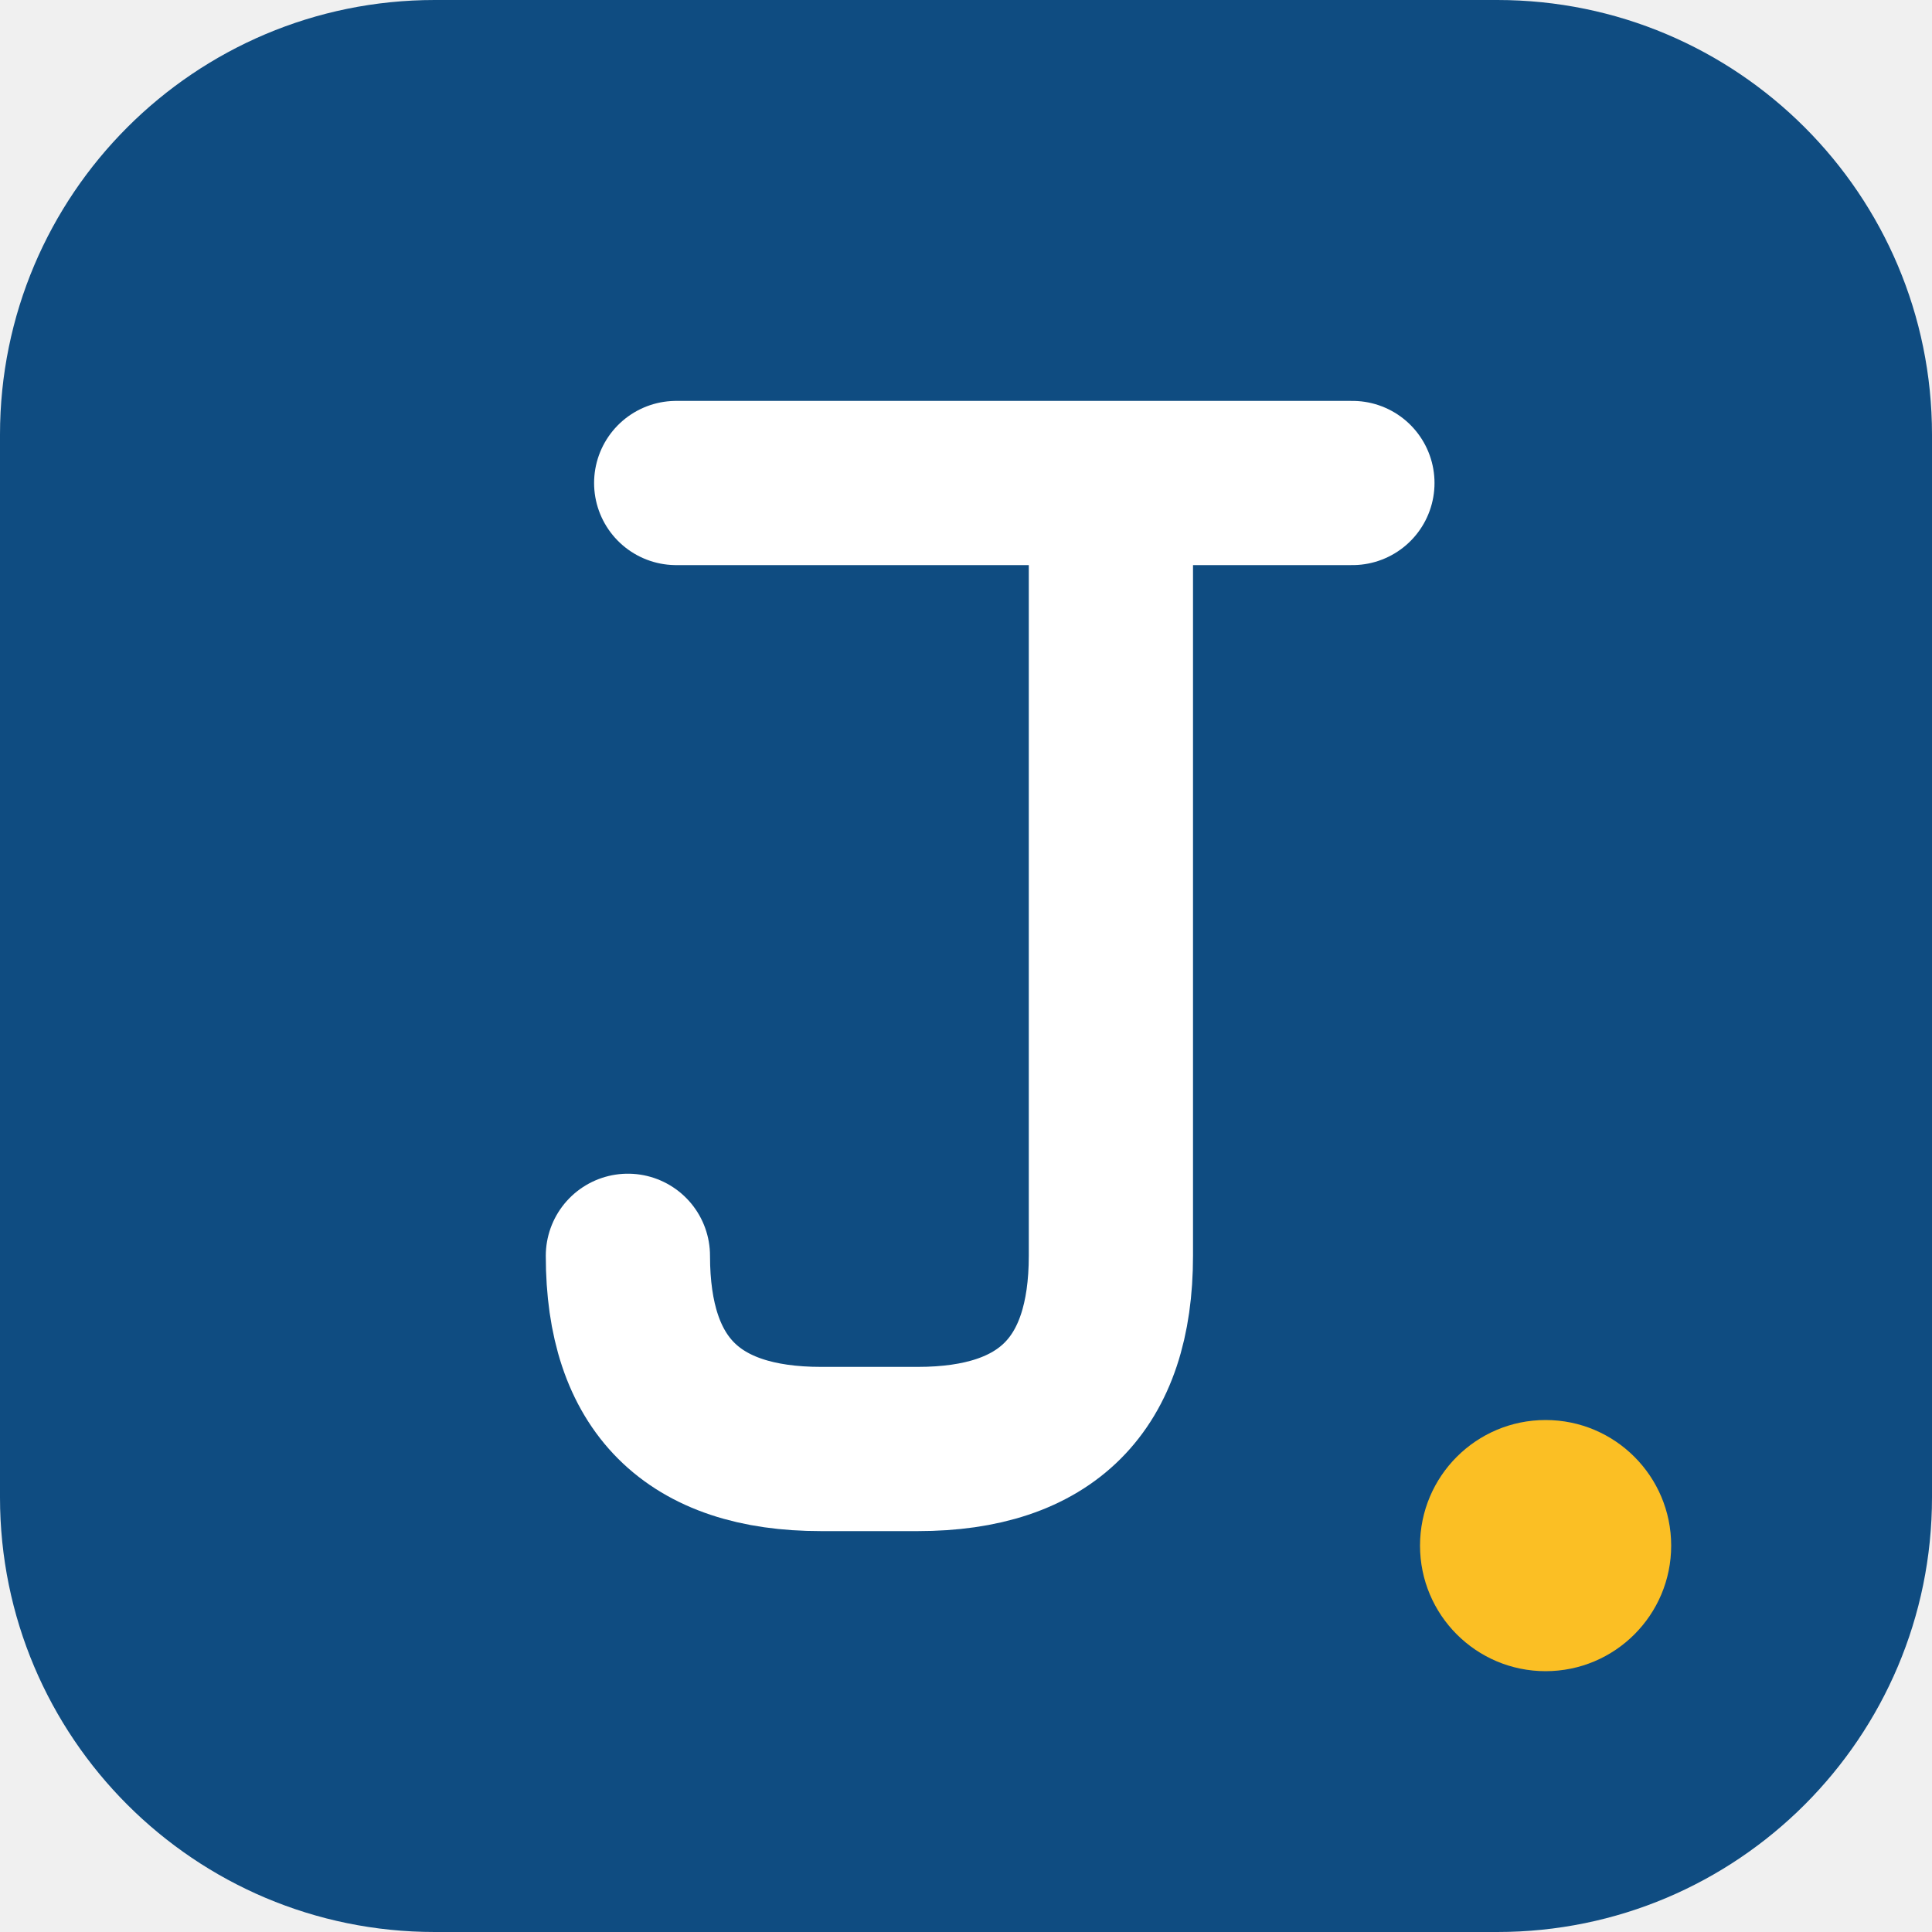
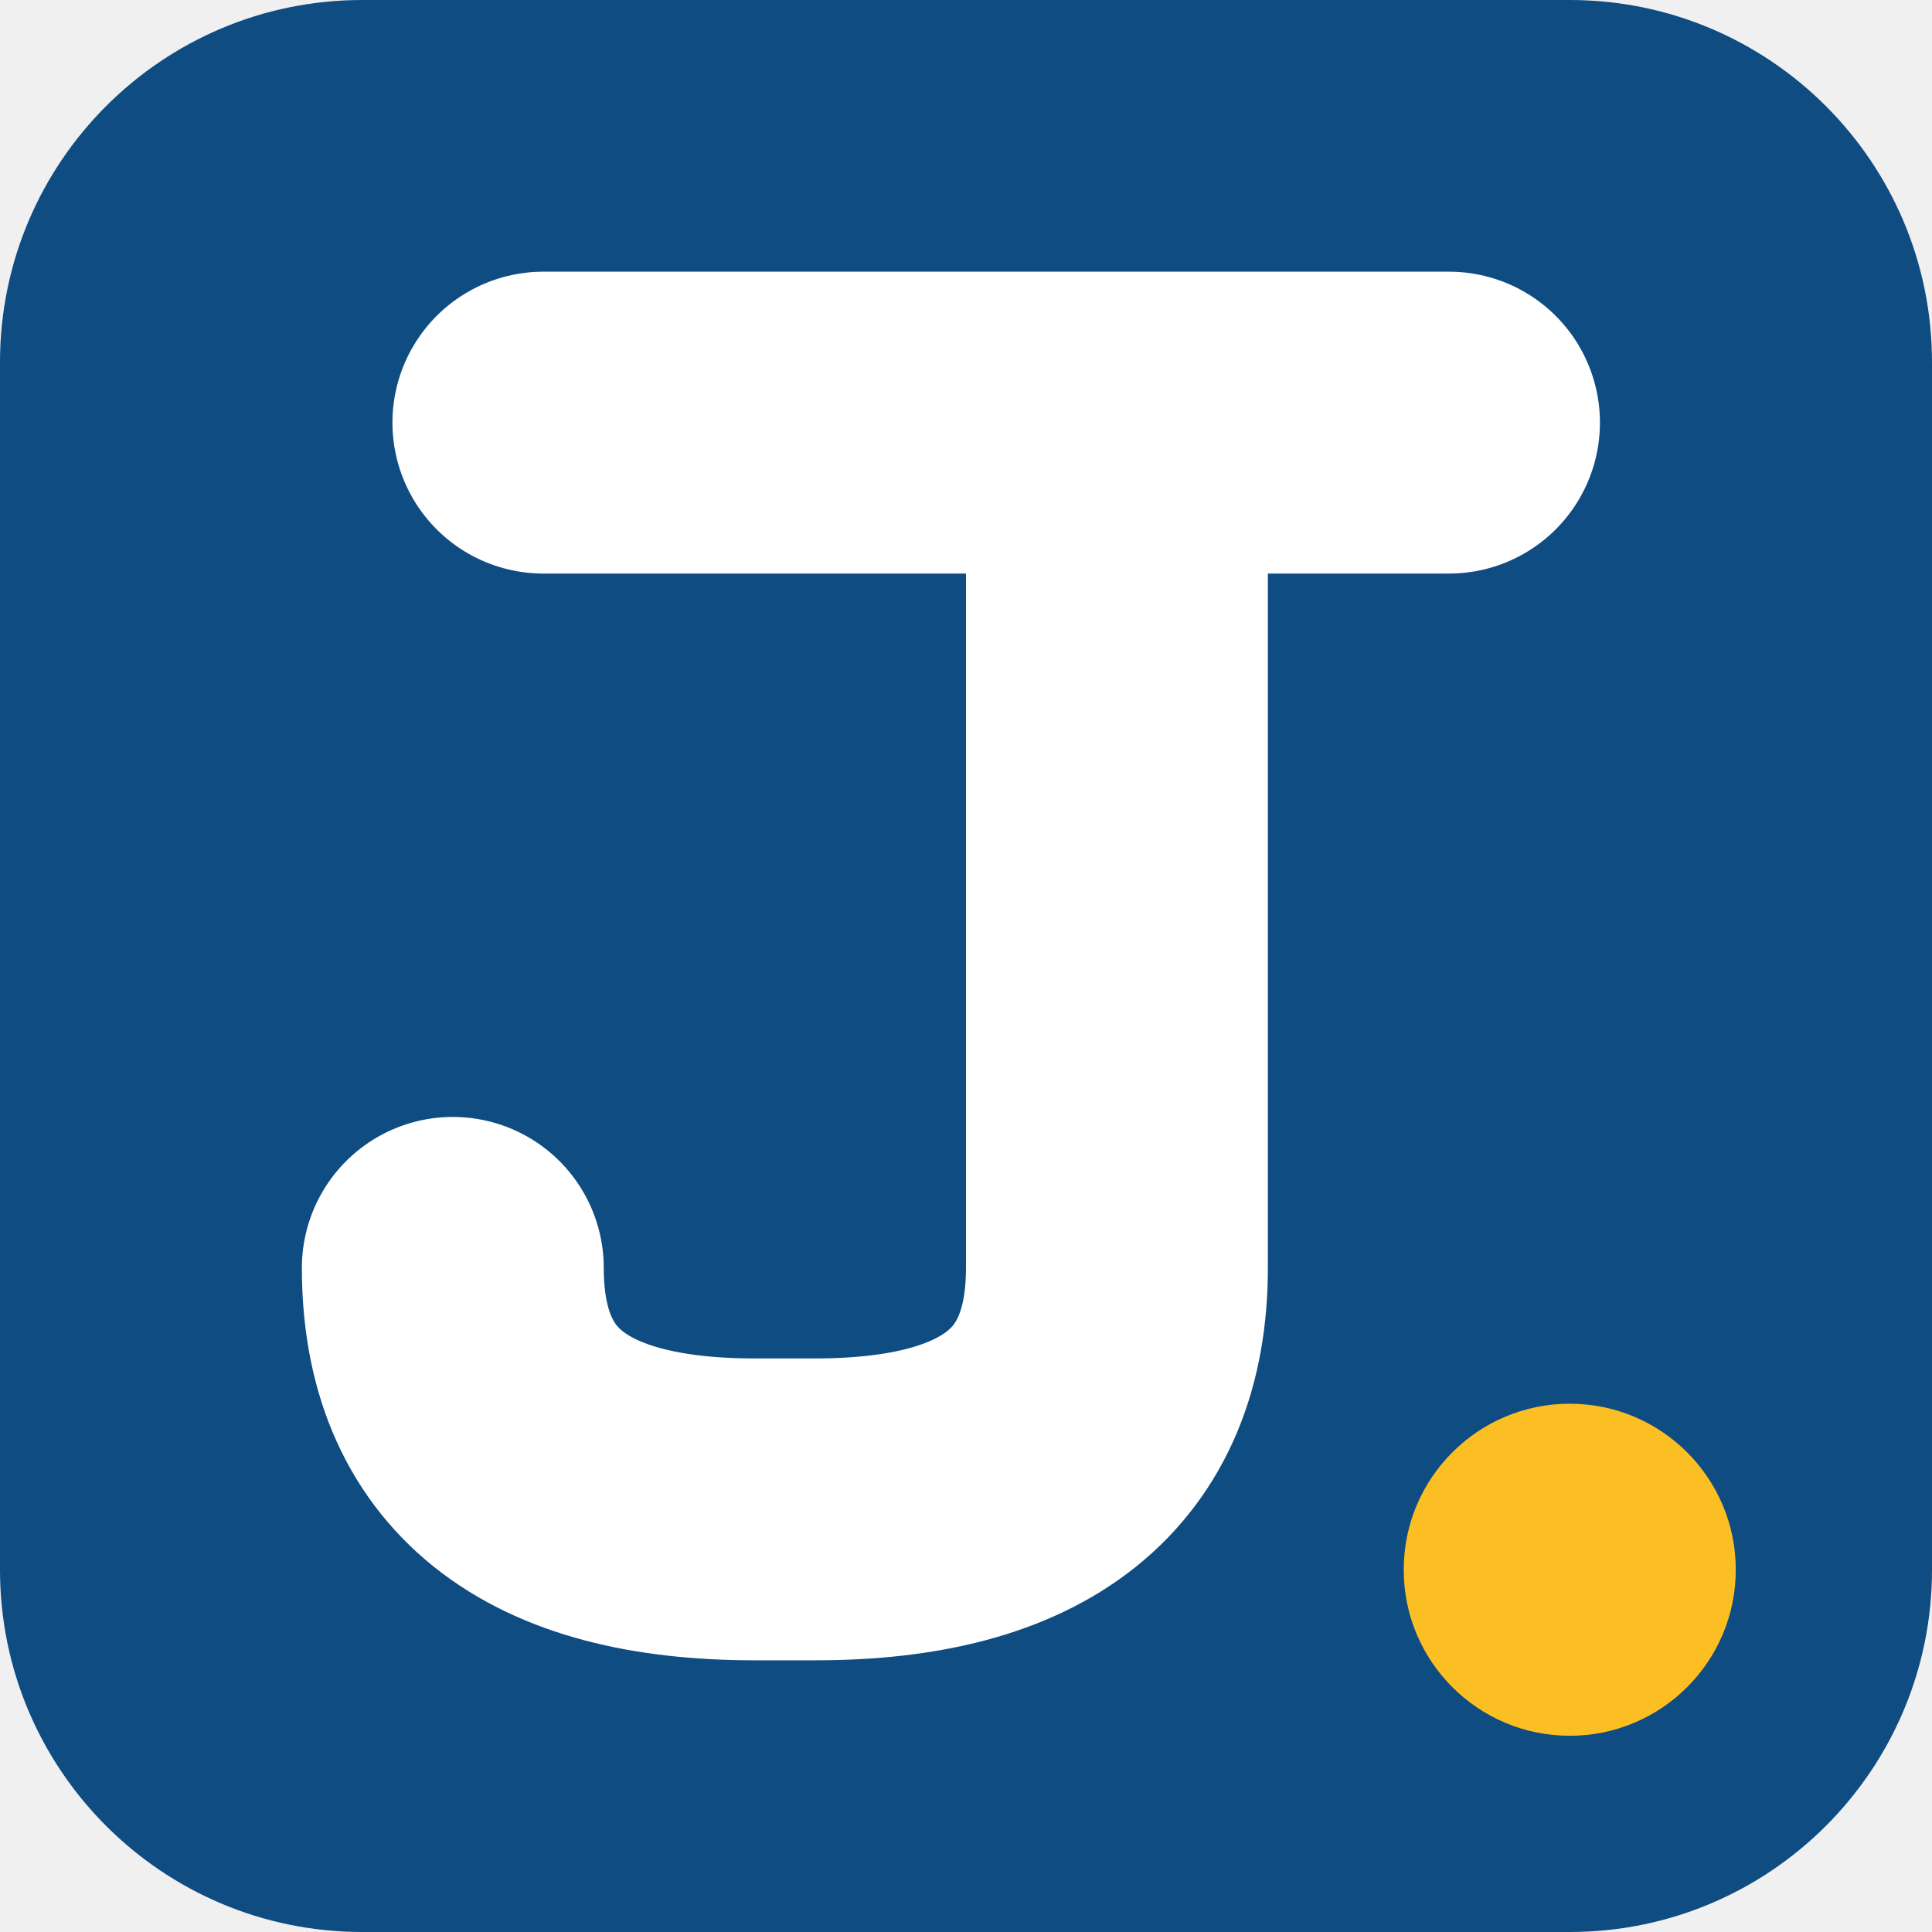
- <svg xmlns="http://www.w3.org/2000/svg" width="40" height="40" viewBox="0 0 40 40">
-   <rect x="0" y="0" width="40" height="40" rx="9" fill="#0F4C81" />
-   <path d="M14 10 L28 10 M23 10 L23 26 Q23 30 19 30 L17 30 Q13 30 13 26" stroke="white" stroke-width="3.4" stroke-linecap="round" stroke-linejoin="round" fill="none" />
-   <circle cx="32" cy="32" r="2.6" fill="#FBBF24" />
+ <svg xmlns="http://www.w3.org/2000/svg" width="64" height="64" viewBox="0 0 64 64">
+   <rect width="64" height="64" rx="12" fill="#0F4C81" />
+   <path d="M18 14 L48 14 M37 14 L37 42 Q37 50 27 50 L25 50 Q15 50 15 42" stroke="white" stroke-width="10" stroke-linecap="round" stroke-linejoin="round" fill="none" />
+   <circle cx="52" cy="52" r="5.5" fill="#FBBF24" />
</svg>
